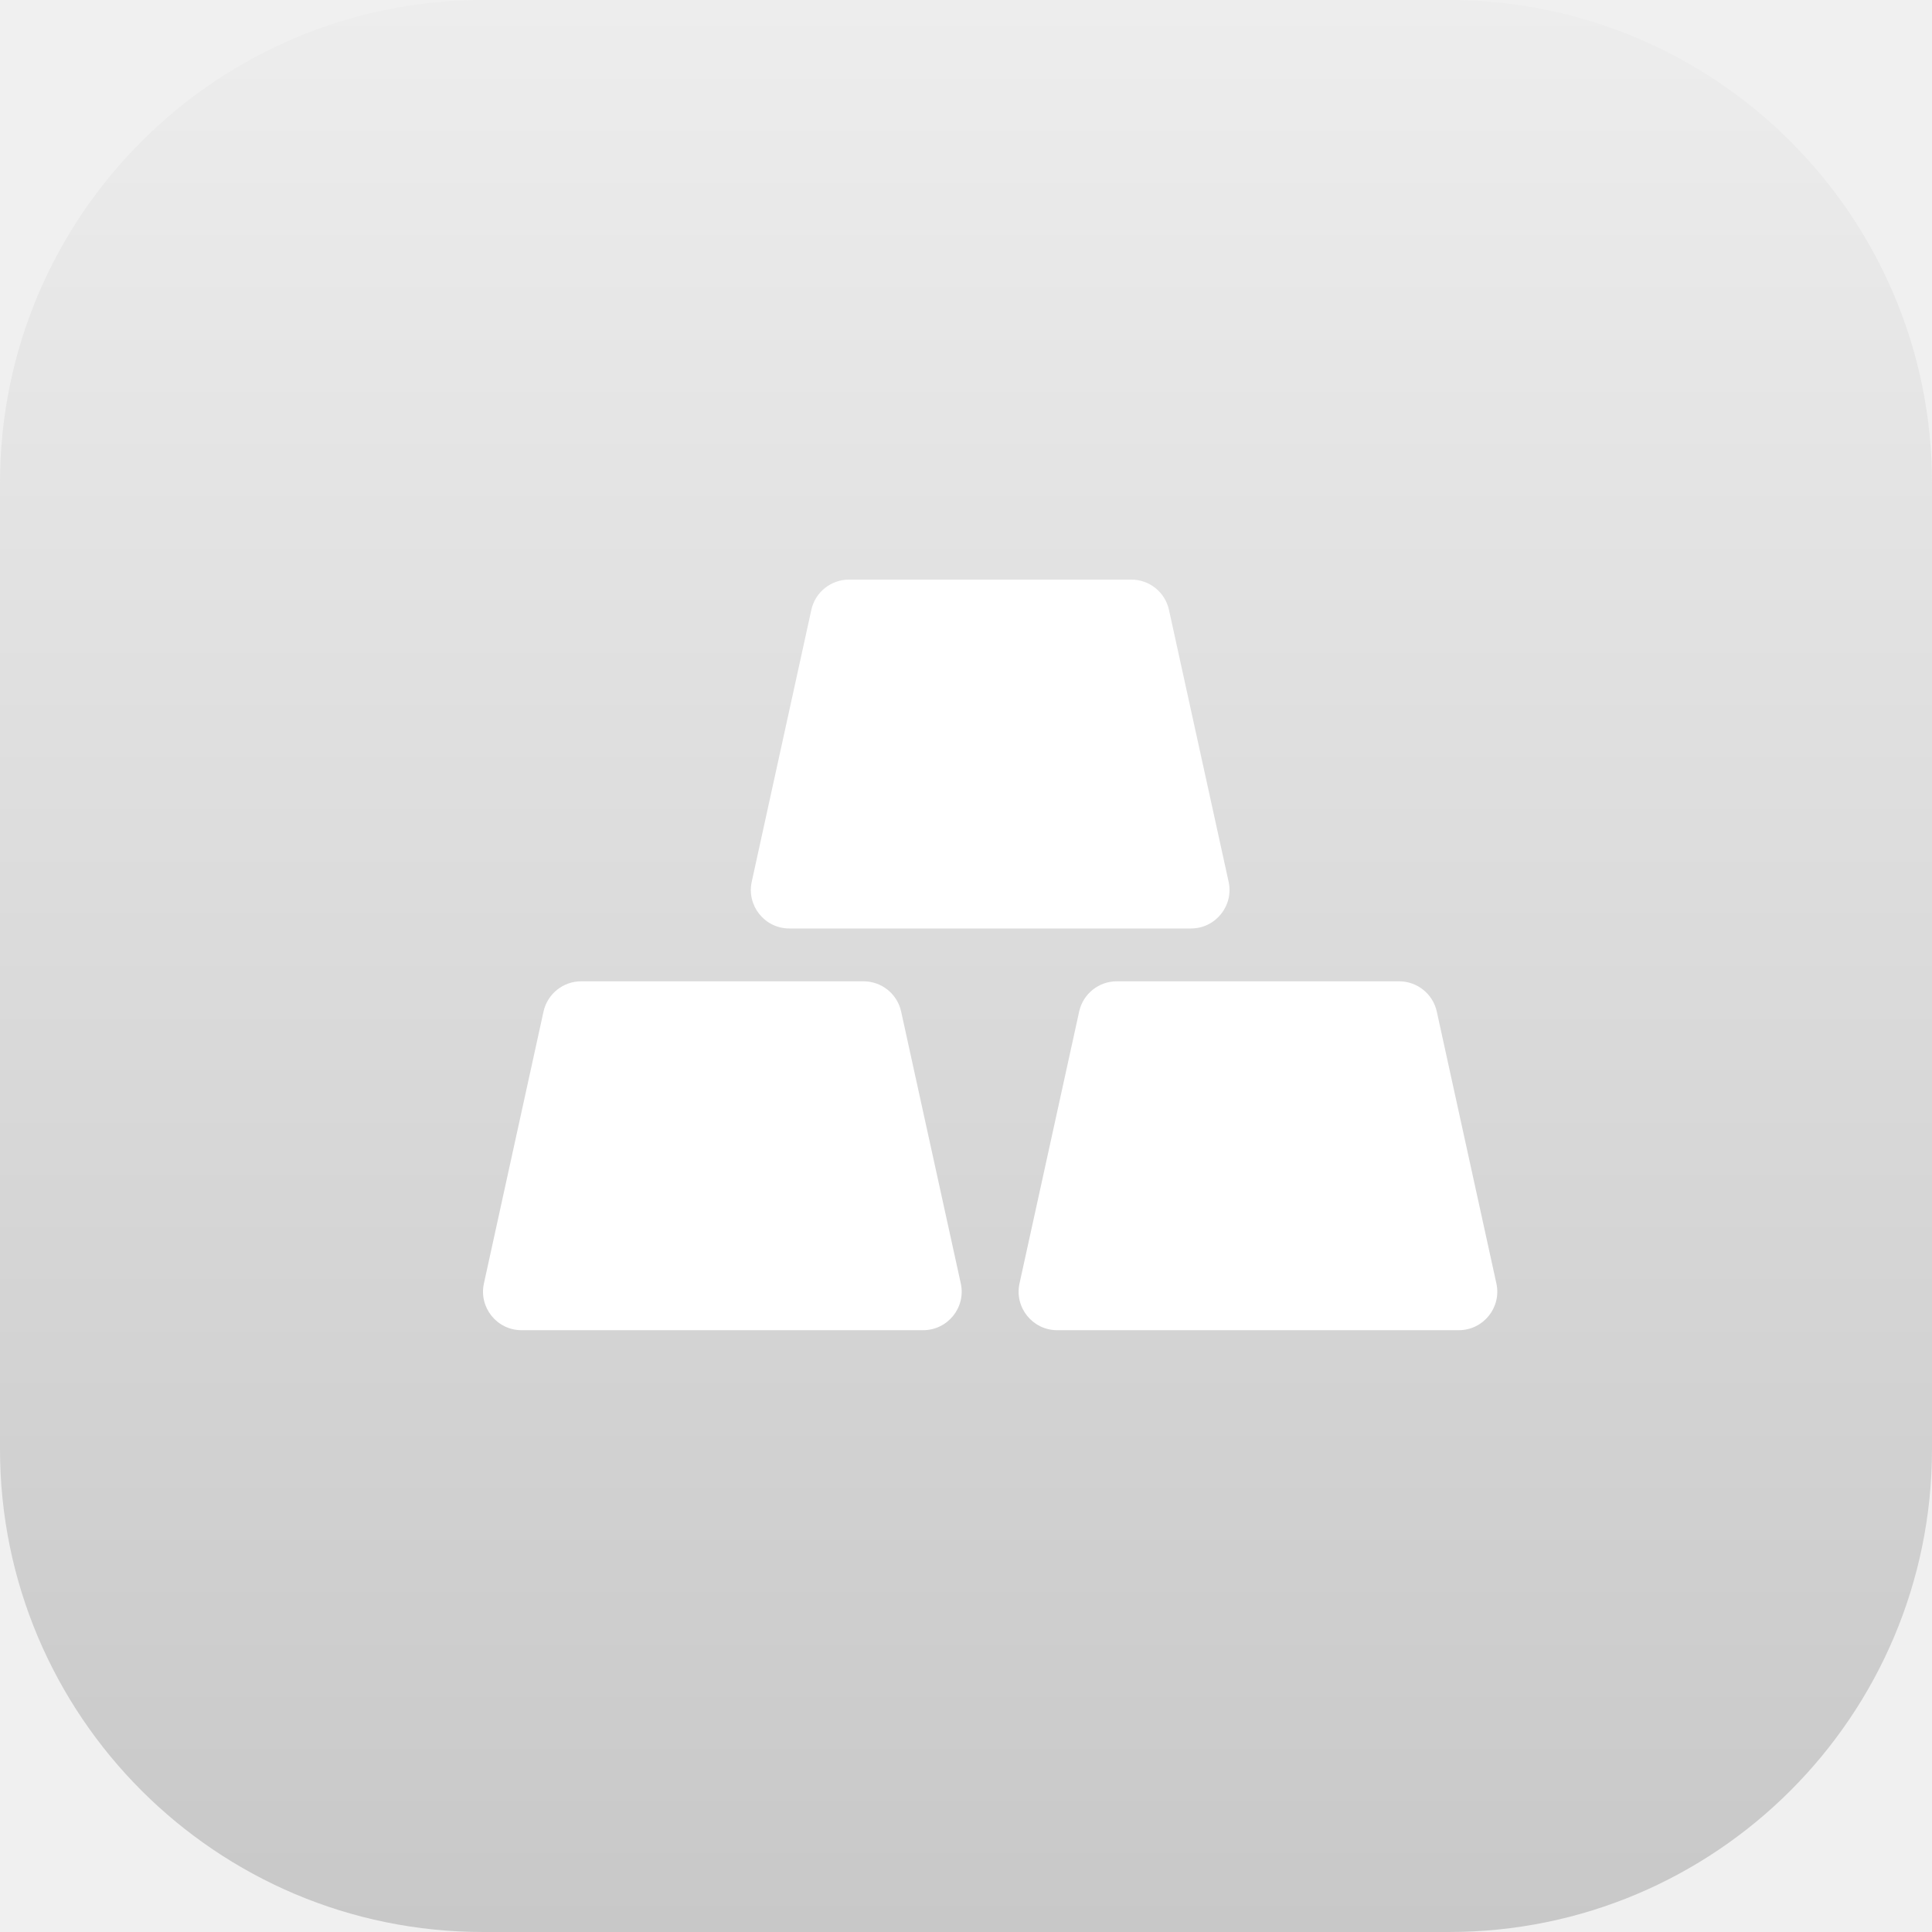
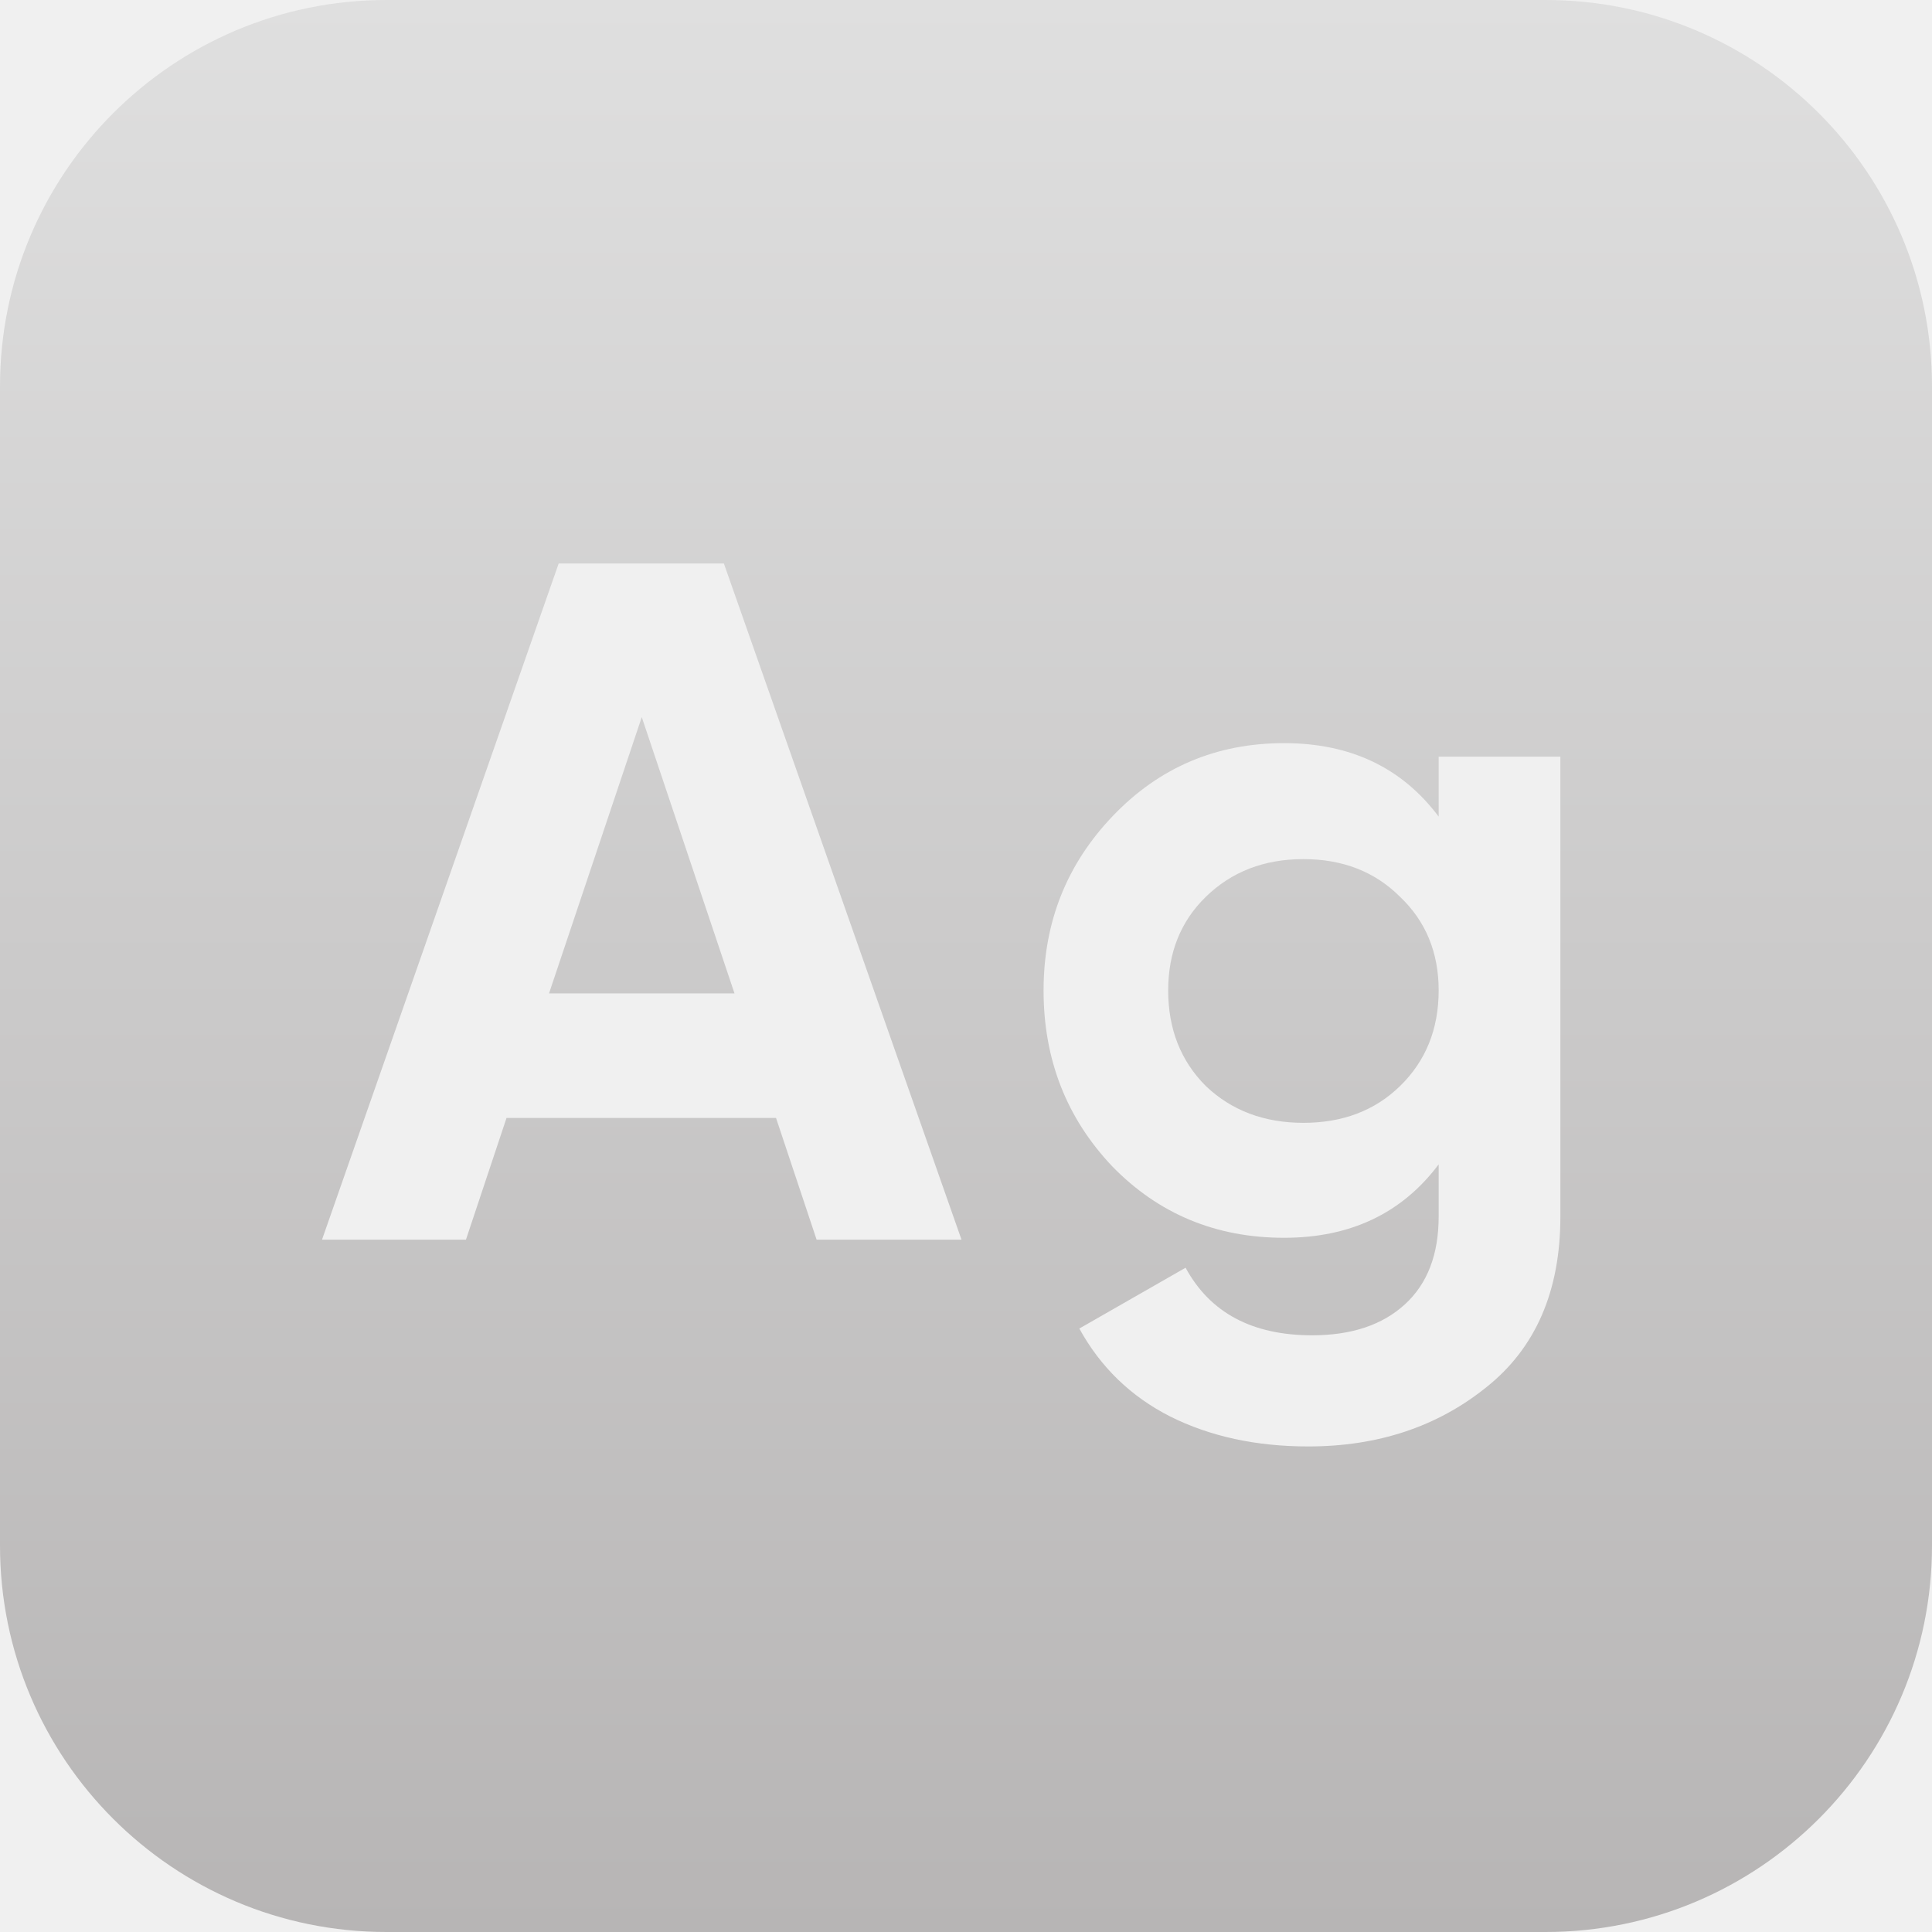
<svg xmlns="http://www.w3.org/2000/svg" width="40" height="40" viewBox="0 0 40 40" fill="none">
-   <rect width="40" height="40" rx="10" fill="url(#paint0_linear_924_33299)" />
-   <path d="M16.798 12.626C16.878 12.261 17.203 12 17.577 12H23.424C23.798 12 24.122 12.261 24.202 12.626L25.437 18.255C25.546 18.752 25.167 19.223 24.658 19.223H16.342C15.833 19.223 15.455 18.752 15.564 18.255L16.798 12.626Z" fill="white" />
-   <path d="M11.253 20.943C11.334 20.578 11.658 20.317 12.032 20.317H17.879C18.253 20.317 18.577 20.578 18.657 20.943L19.892 26.572C20.001 27.069 19.622 27.54 19.113 27.54H10.797C10.288 27.54 9.91 27.069 10.019 26.572L11.253 20.943Z" fill="white" />
-   <path d="M22.343 20.943C22.423 20.578 22.747 20.317 23.121 20.317H28.968C29.342 20.317 29.666 20.578 29.747 20.943L30.981 26.572C31.09 27.069 30.712 27.54 30.203 27.54H21.887C21.378 27.54 20.999 27.069 21.108 26.572L22.343 20.943Z" fill="white" />
+   <path fill-rule="evenodd" clip-rule="evenodd" d="M8 0C3.582 0 0 3.582 0 8V32C0 36.418 3.582 40 8 40H32C36.418 40 40 36.418 40 32V8C40 3.582 36.418 0 32 0H8ZM16.067 23.146L16.907 25.666H19.907L14.987 11.666H11.567L6.667 25.666H9.647L10.487 23.146H16.067ZM15.207 20.567H11.367L13.287 14.847L15.207 20.567ZM32.306 15.666H29.786V16.907C29.026 15.893 27.959 15.386 26.586 15.386C25.186 15.386 24.006 15.886 23.046 16.887C22.086 17.887 21.606 19.093 21.606 20.506C21.606 21.933 22.079 23.146 23.026 24.146C23.986 25.133 25.173 25.627 26.586 25.627C27.959 25.627 29.026 25.12 29.786 24.107V25.186C29.786 25.973 29.553 26.58 29.086 27.006C28.619 27.433 27.979 27.646 27.166 27.646C25.926 27.646 25.053 27.18 24.546 26.247L22.346 27.506C22.786 28.306 23.413 28.913 24.226 29.326C25.053 29.74 26.006 29.947 27.086 29.947C28.526 29.947 29.753 29.54 30.766 28.727C31.793 27.913 32.306 26.733 32.306 25.186V15.666ZM26.986 23.247C26.173 23.247 25.499 22.993 24.966 22.486C24.446 21.966 24.186 21.306 24.186 20.506C24.186 19.72 24.446 19.073 24.966 18.567C25.499 18.047 26.173 17.787 26.986 17.787C27.799 17.787 28.466 18.047 28.986 18.567C29.519 19.073 29.786 19.72 29.786 20.506C29.786 21.306 29.519 21.966 28.986 22.486C28.466 22.993 27.799 23.247 26.986 23.247Z" fill="url(#paint0_linear_1734_33071)" />
  <defs>
-     <linearGradient id="paint0_linear_924_33299" x1="20" y1="0" x2="20" y2="40" gradientUnits="userSpaceOnUse">
-       <stop stop-color="#EDEDED" />
-       <stop offset="1" stop-color="#C8C8C8" />
+     <linearGradient id="paint0_linear_1734_33071" x1="20" y1="0" x2="20" y2="40" gradientUnits="userSpaceOnUse">
+       <stop stop-color="#DFDFDF" />
+       <stop offset="1" stop-color="#B7B5B5" />
    </linearGradient>
  </defs>
</svg>
